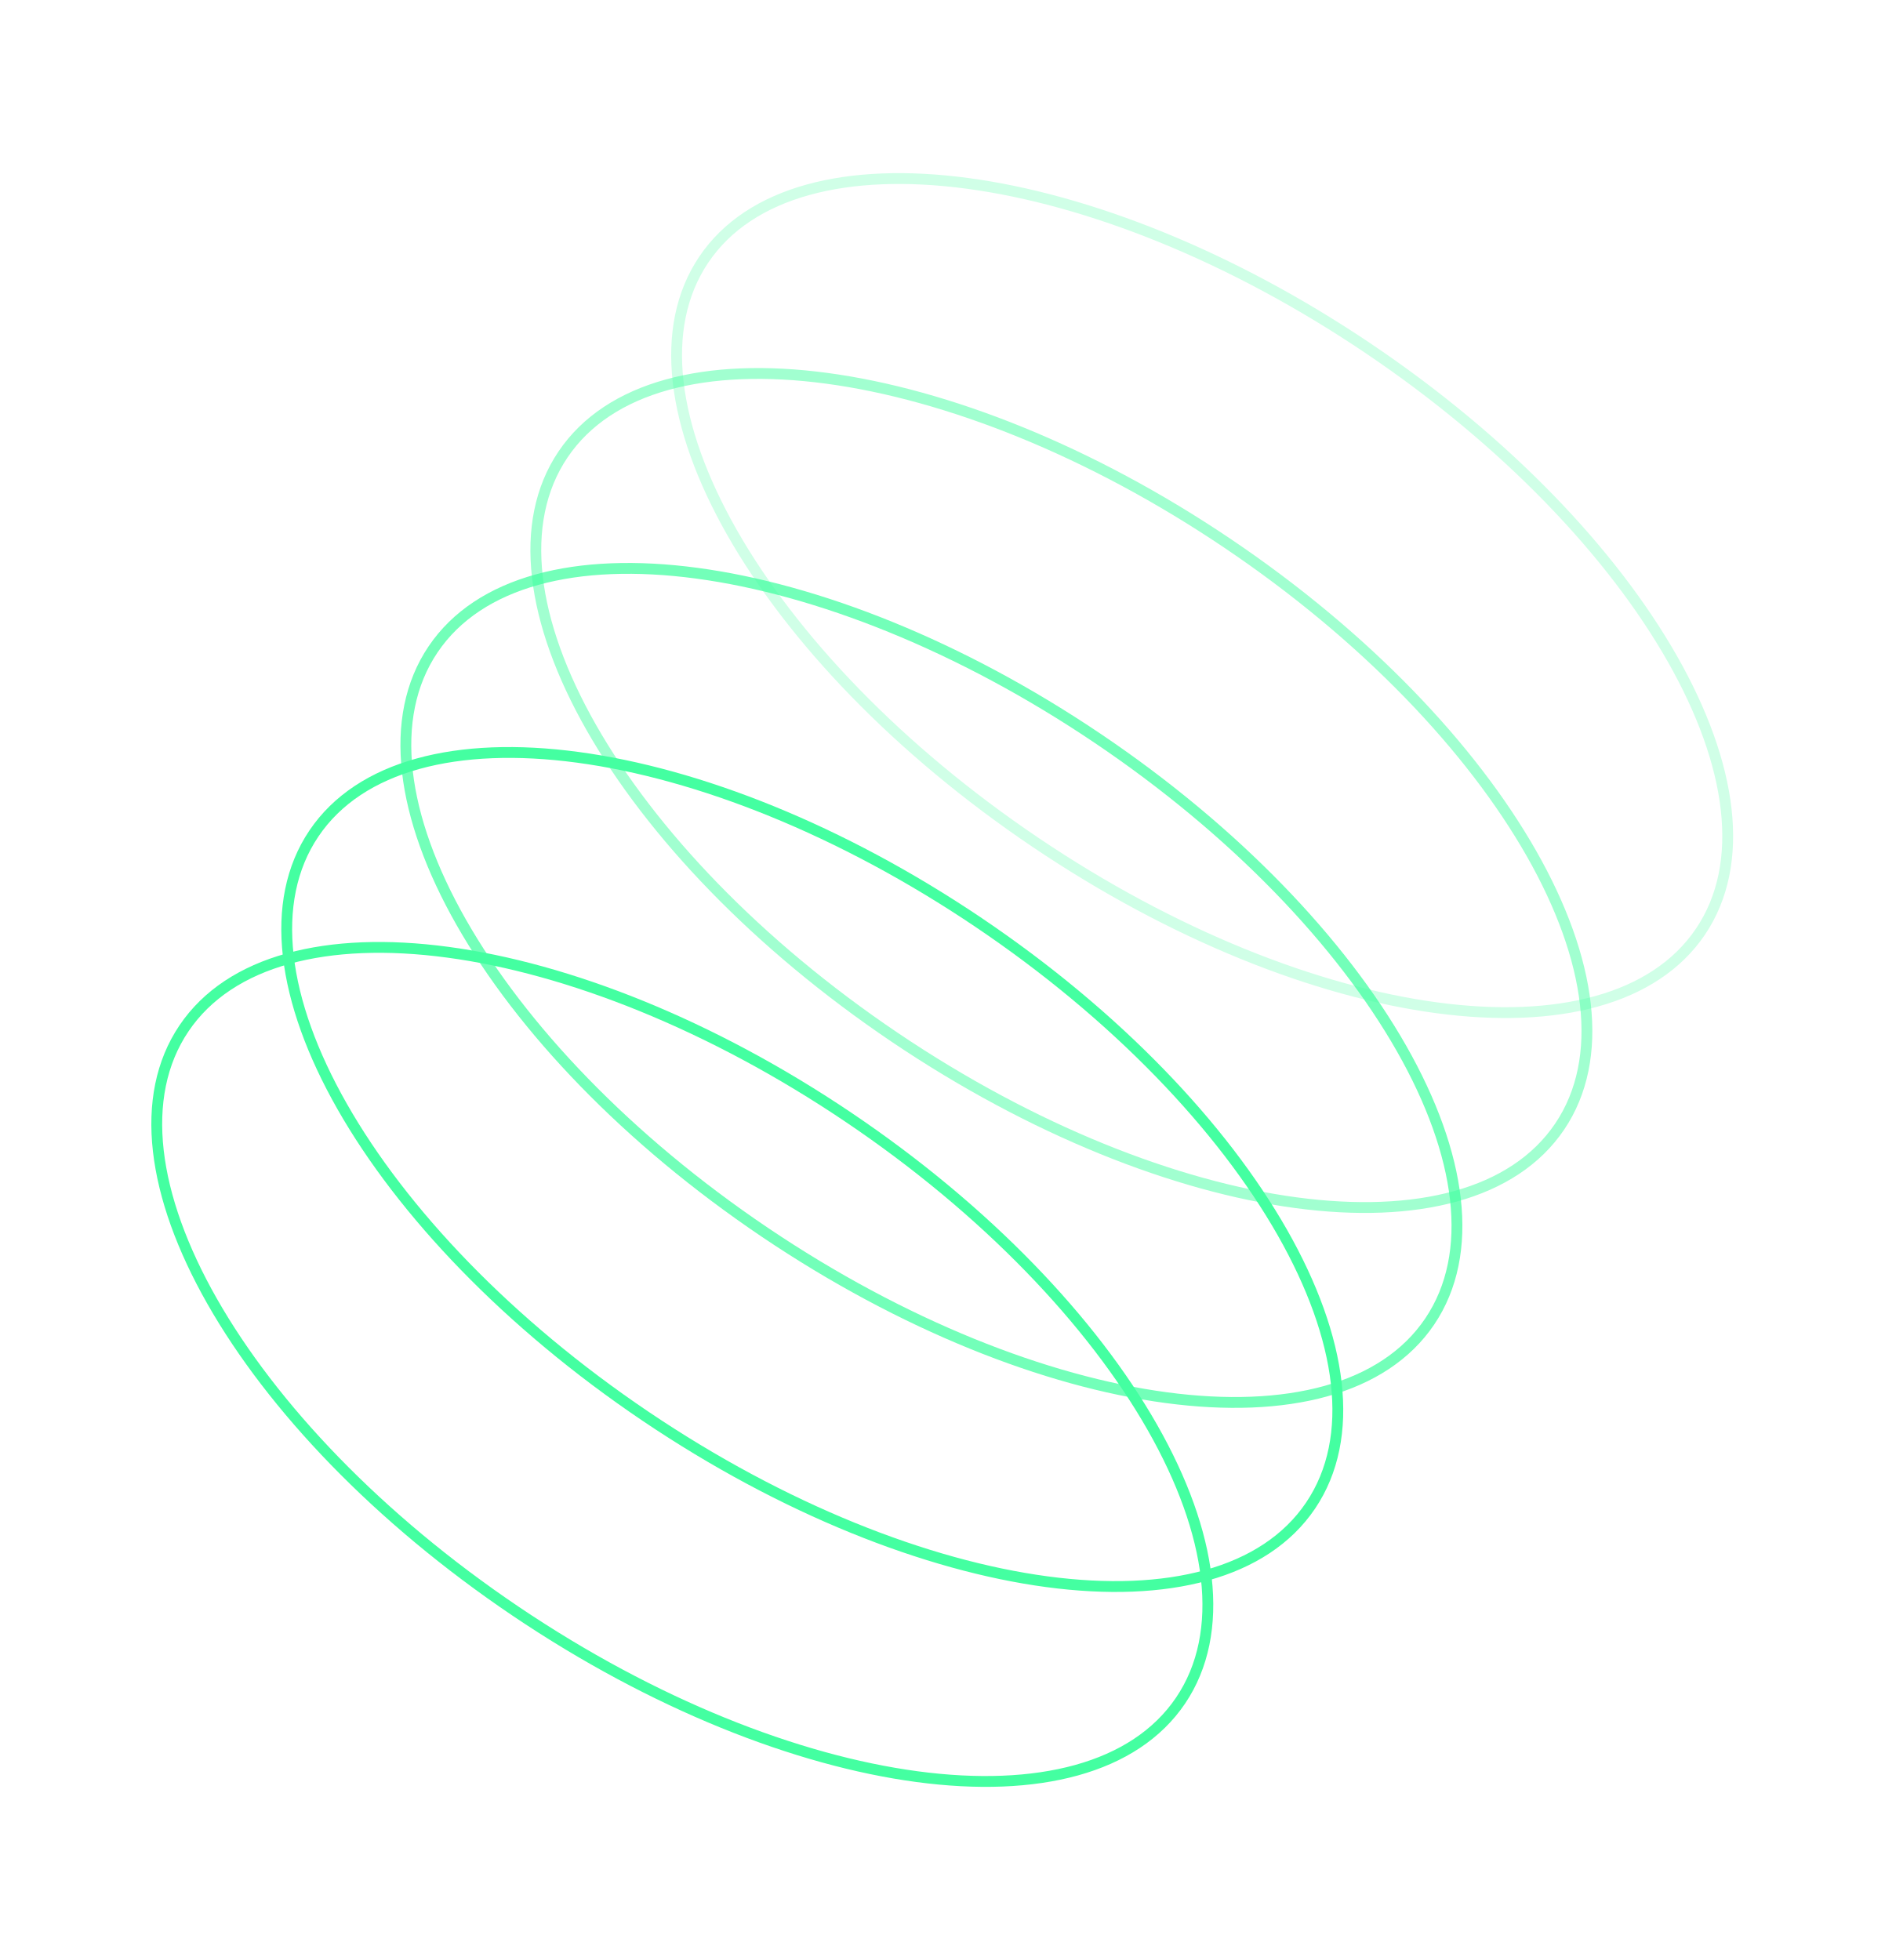
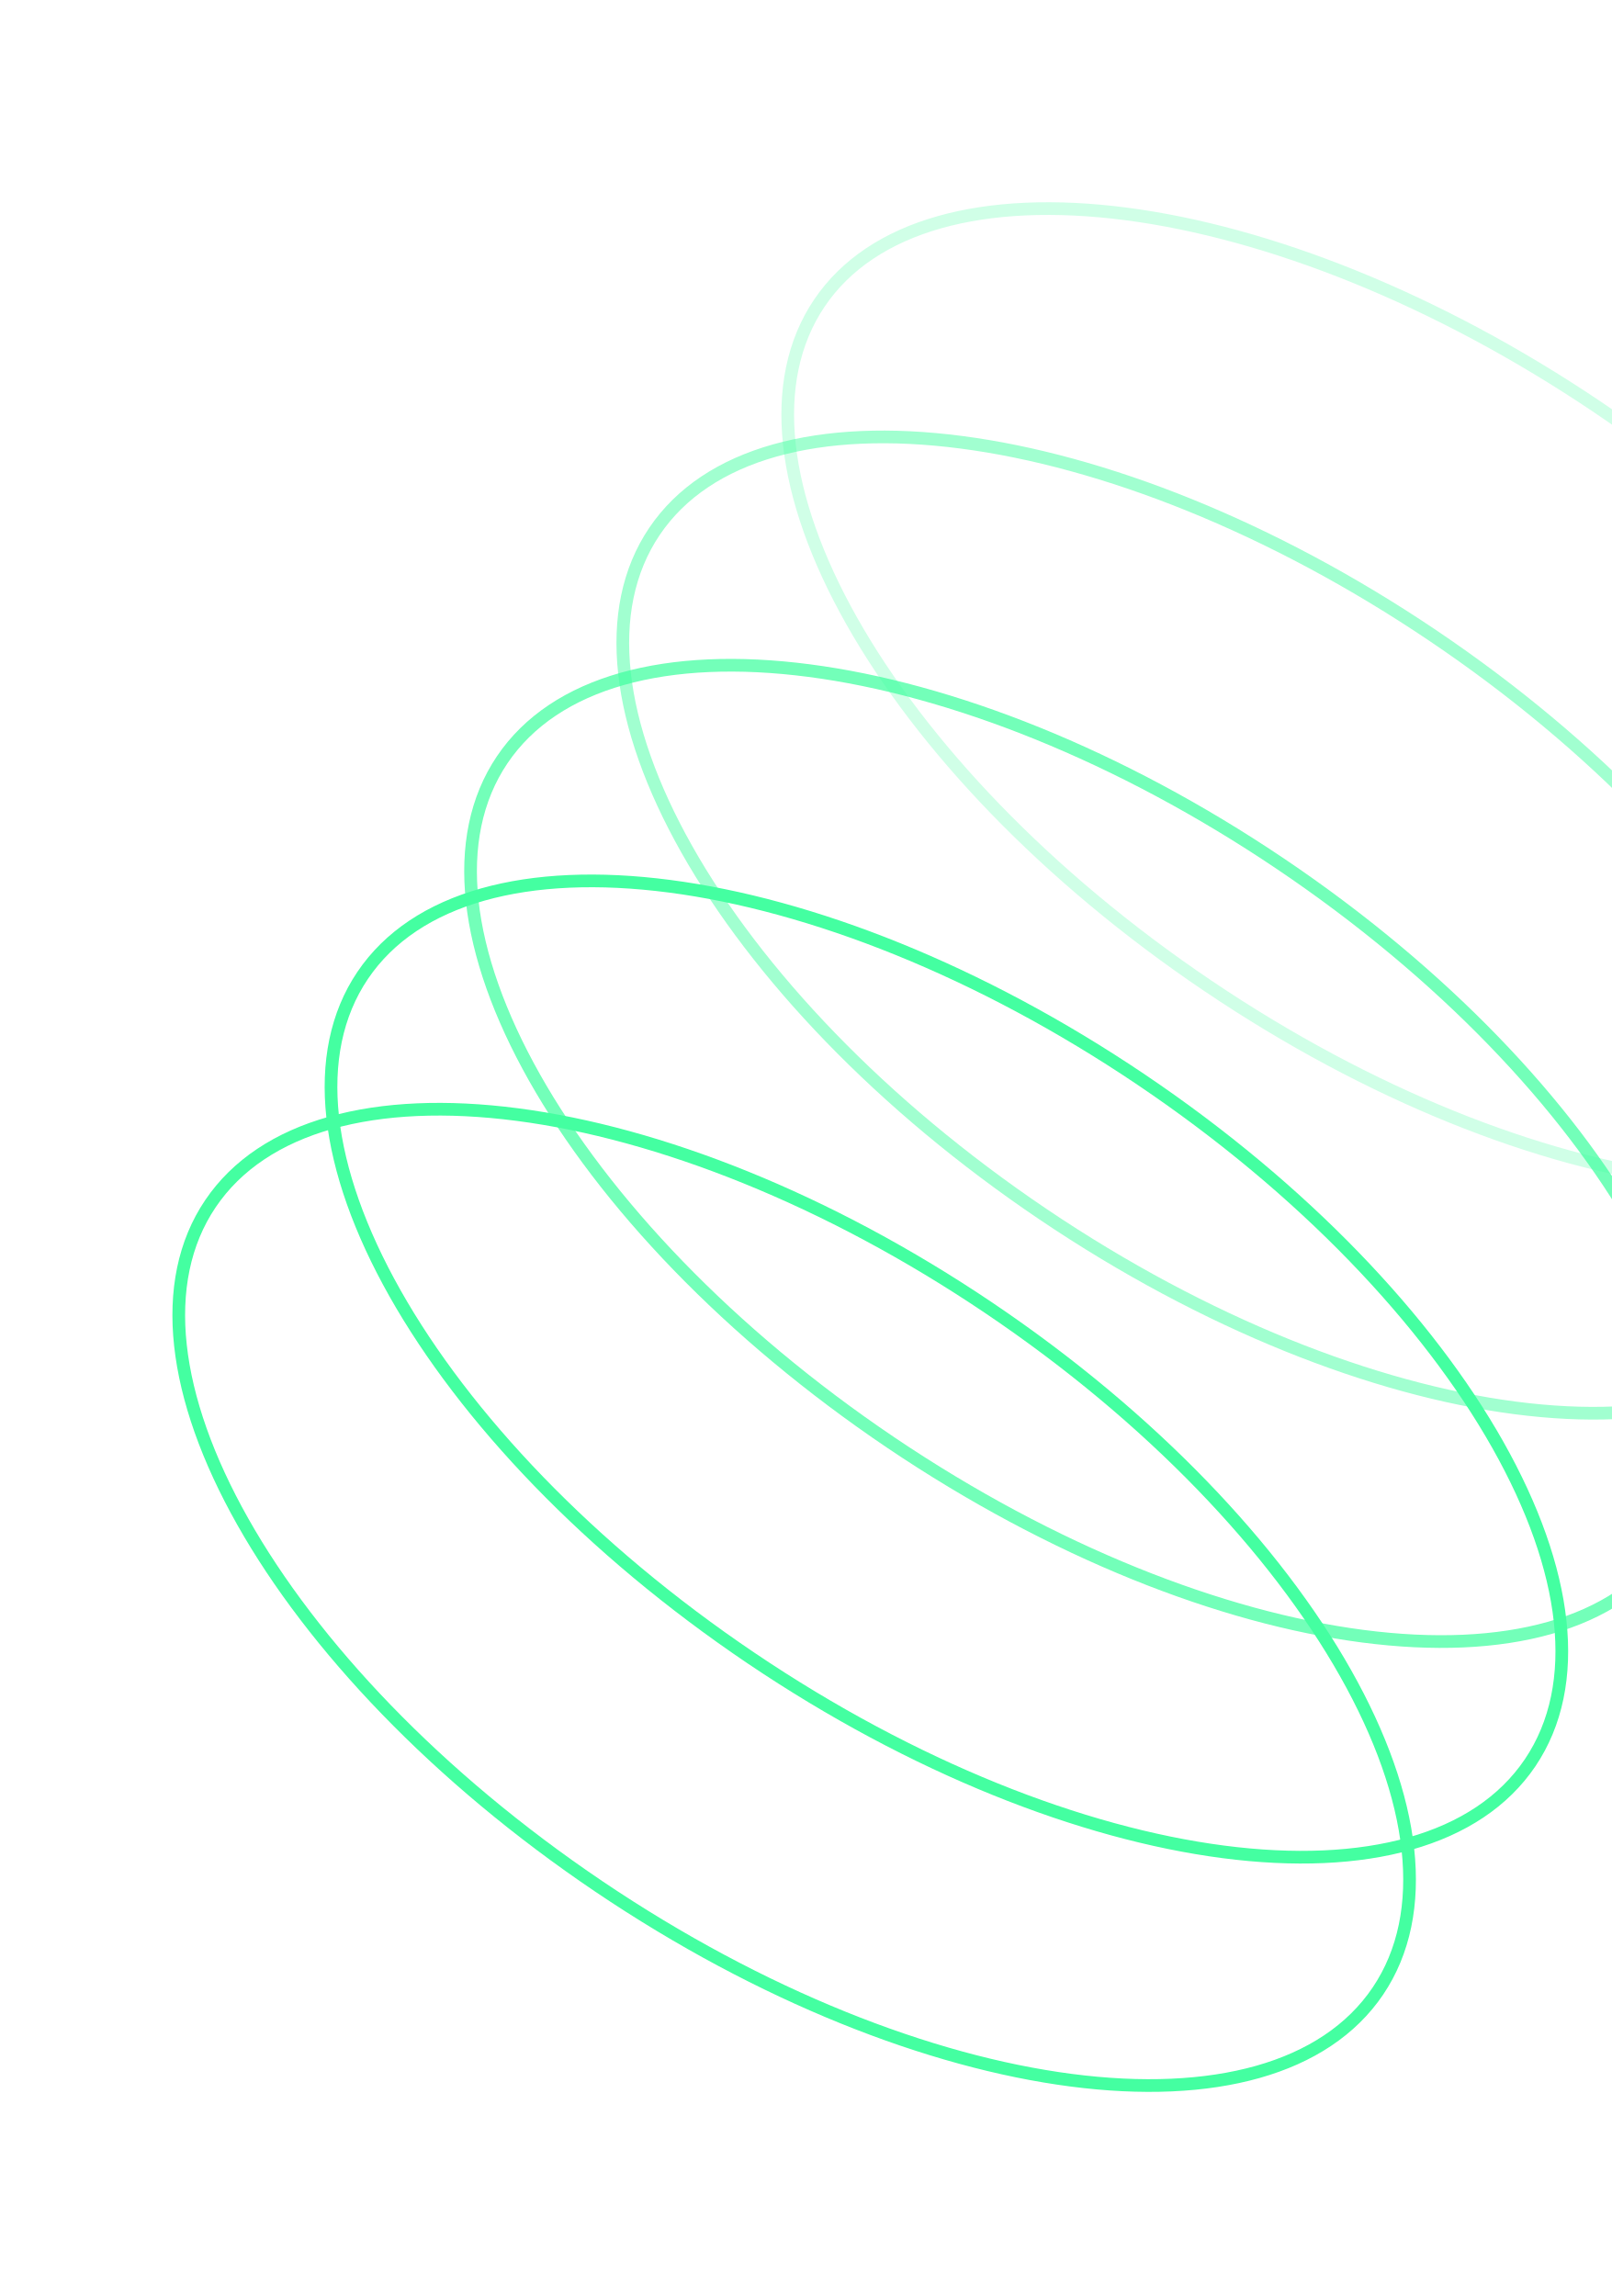
- <svg xmlns="http://www.w3.org/2000/svg" width="174" height="181" viewBox="0 0 174 181">
-   <g fill="none" fill-rule="evenodd" stroke="#44FFA1" transform="rotate(-56 110.742 58.398)">
-     <ellipse cx="28" cy="56.621" rx="27.5" ry="55.5" />
-     <ellipse cx="49.633" cy="56.504" rx="27.5" ry="55.5" />
-     <ellipse cx="69.878" cy="56.117" opacity=".75" rx="27.5" ry="55.5" />
-     <ellipse cx="91.511" cy="56" opacity=".5" rx="27.5" ry="55.5" />
-     <ellipse cx="113.703" cy="56.712" opacity=".25" rx="27.5" ry="55.5" />
-   </g>
+ <svg xmlns="http://www.w3.org/2000/svg" width="127" height="181" viewBox="0 0 127 181" fill="none">
+   <path d="M16.587 94.891C20.747 88.722 29.601 86.407 40.777 87.865C51.92 89.319 65.206 94.514 77.976 103.127C90.746 111.741 100.54 122.114 106.062 131.901C111.601 141.716 112.77 150.793 108.61 156.961C104.449 163.13 95.595 165.445 84.419 163.987C73.277 162.533 59.99 157.338 47.22 148.725C34.451 140.111 24.657 129.738 19.134 119.952C13.595 110.136 12.426 101.059 16.587 94.891Z" stroke="#44FFA1" />
+   <path d="M28.587 76.891C32.747 70.722 41.601 68.407 52.777 69.865C63.92 71.319 77.206 76.514 89.976 85.127C102.746 93.741 112.54 104.114 118.062 113.901C123.601 123.716 124.77 132.793 120.61 138.961C116.449 145.13 107.595 147.445 96.419 145.987C85.277 144.533 71.99 139.338 59.22 130.725C46.451 122.111 36.657 111.738 31.134 101.952C25.596 92.136 24.426 83.059 28.587 76.891Z" stroke="#44FFA1" />
+   <path opacity="0.75" d="M39.587 59.891C43.747 53.722 52.601 51.407 63.777 52.865C74.92 54.319 88.206 59.514 100.976 68.127C113.746 76.741 123.54 87.114 129.062 96.9C134.601 106.716 135.77 115.793 131.61 121.961C127.449 128.13 118.595 130.445 107.419 128.987C96.277 127.533 82.99 122.338 70.22 113.725C57.451 105.111 47.657 94.738 42.134 84.951C36.596 75.136 35.426 66.059 39.587 59.891Z" stroke="#44FFA1" />
+   <path opacity="0.5" d="M51.587 41.891C55.747 35.722 64.601 33.407 75.777 34.865C86.92 36.319 100.206 41.514 112.976 50.127C125.746 58.741 135.54 69.114 141.062 78.9C146.601 88.716 147.77 97.793 143.61 103.961C139.449 110.13 130.595 112.445 119.419 110.987C108.277 109.533 94.99 104.338 82.22 95.725C69.451 87.111 59.657 76.738 54.134 66.951C48.596 57.136 47.426 48.059 51.587 41.891Z" stroke="#44FFA1" />
+   <path opacity="0.25" d="M64.587 23.891C68.747 17.722 77.601 15.407 88.777 16.865C99.92 18.319 113.206 23.514 125.976 32.127C138.746 40.741 148.54 51.114 154.062 60.901C159.601 70.716 160.77 79.793 156.61 85.961C152.449 92.13 143.595 94.445 132.419 92.987C121.277 91.533 107.99 86.338 95.22 77.725C82.451 69.111 72.657 58.738 67.134 48.952C61.596 39.136 60.426 30.059 64.587 23.891Z" stroke="#44FFA1" />
</svg>
